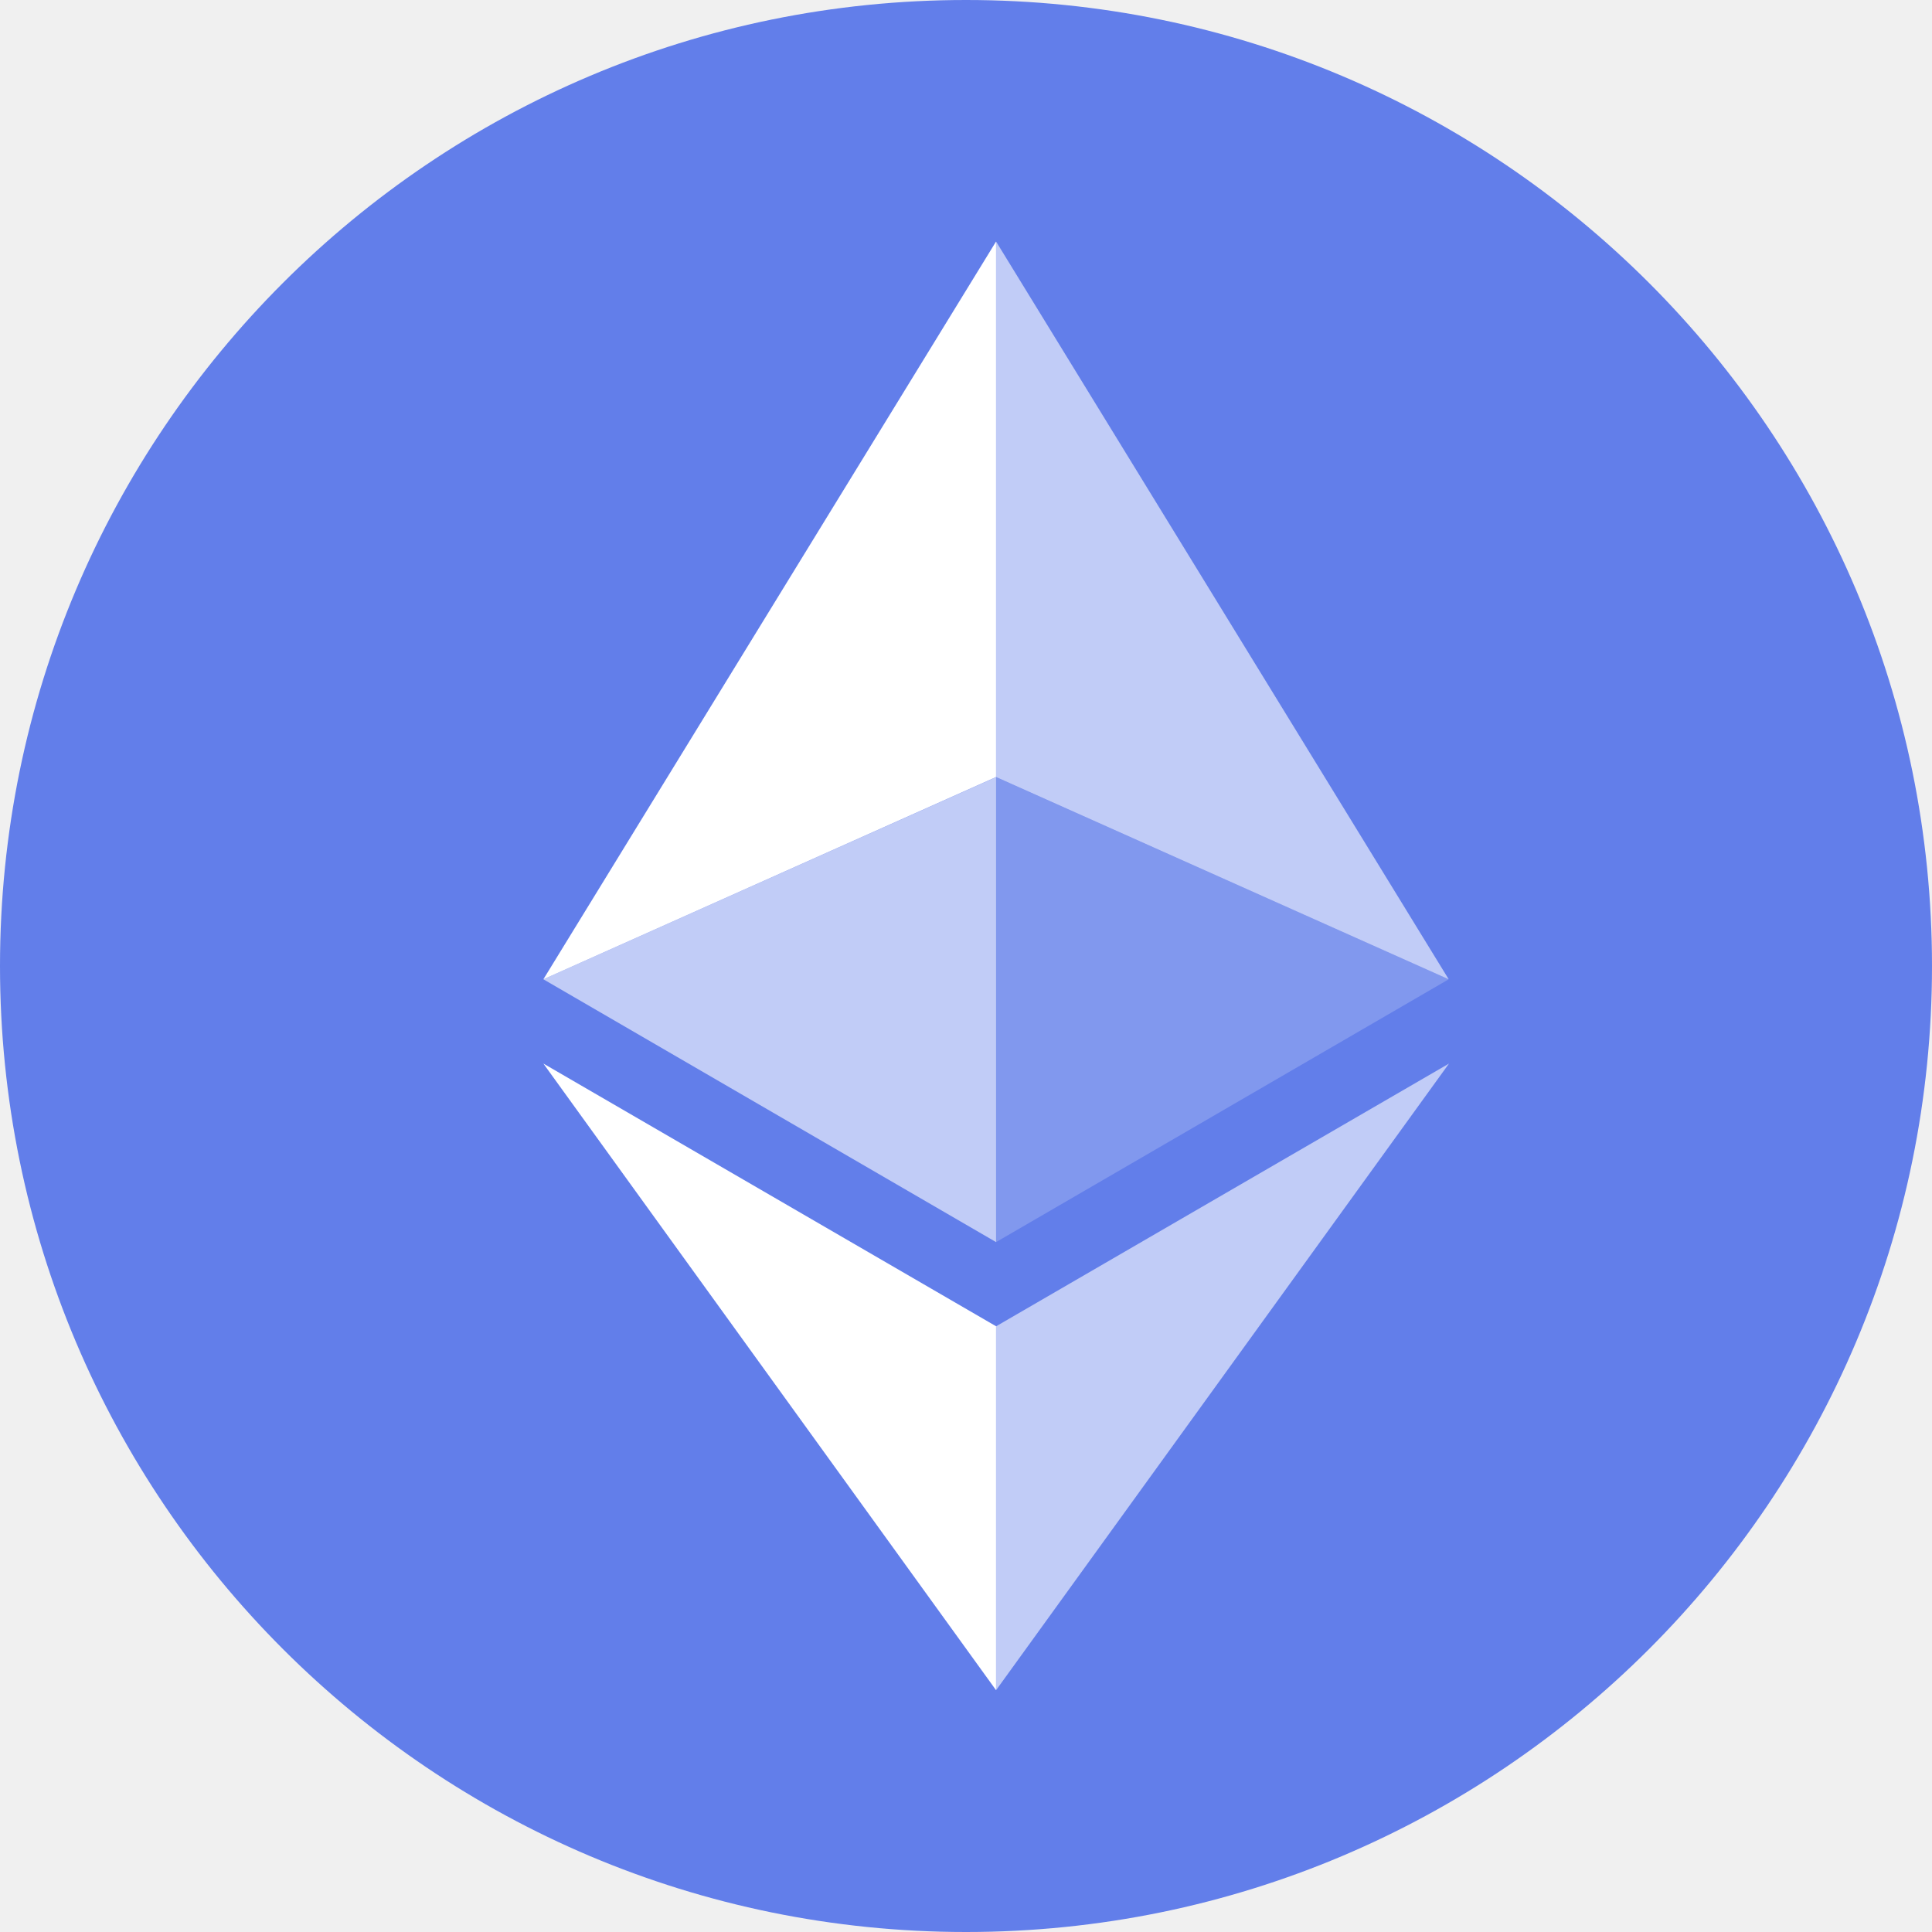
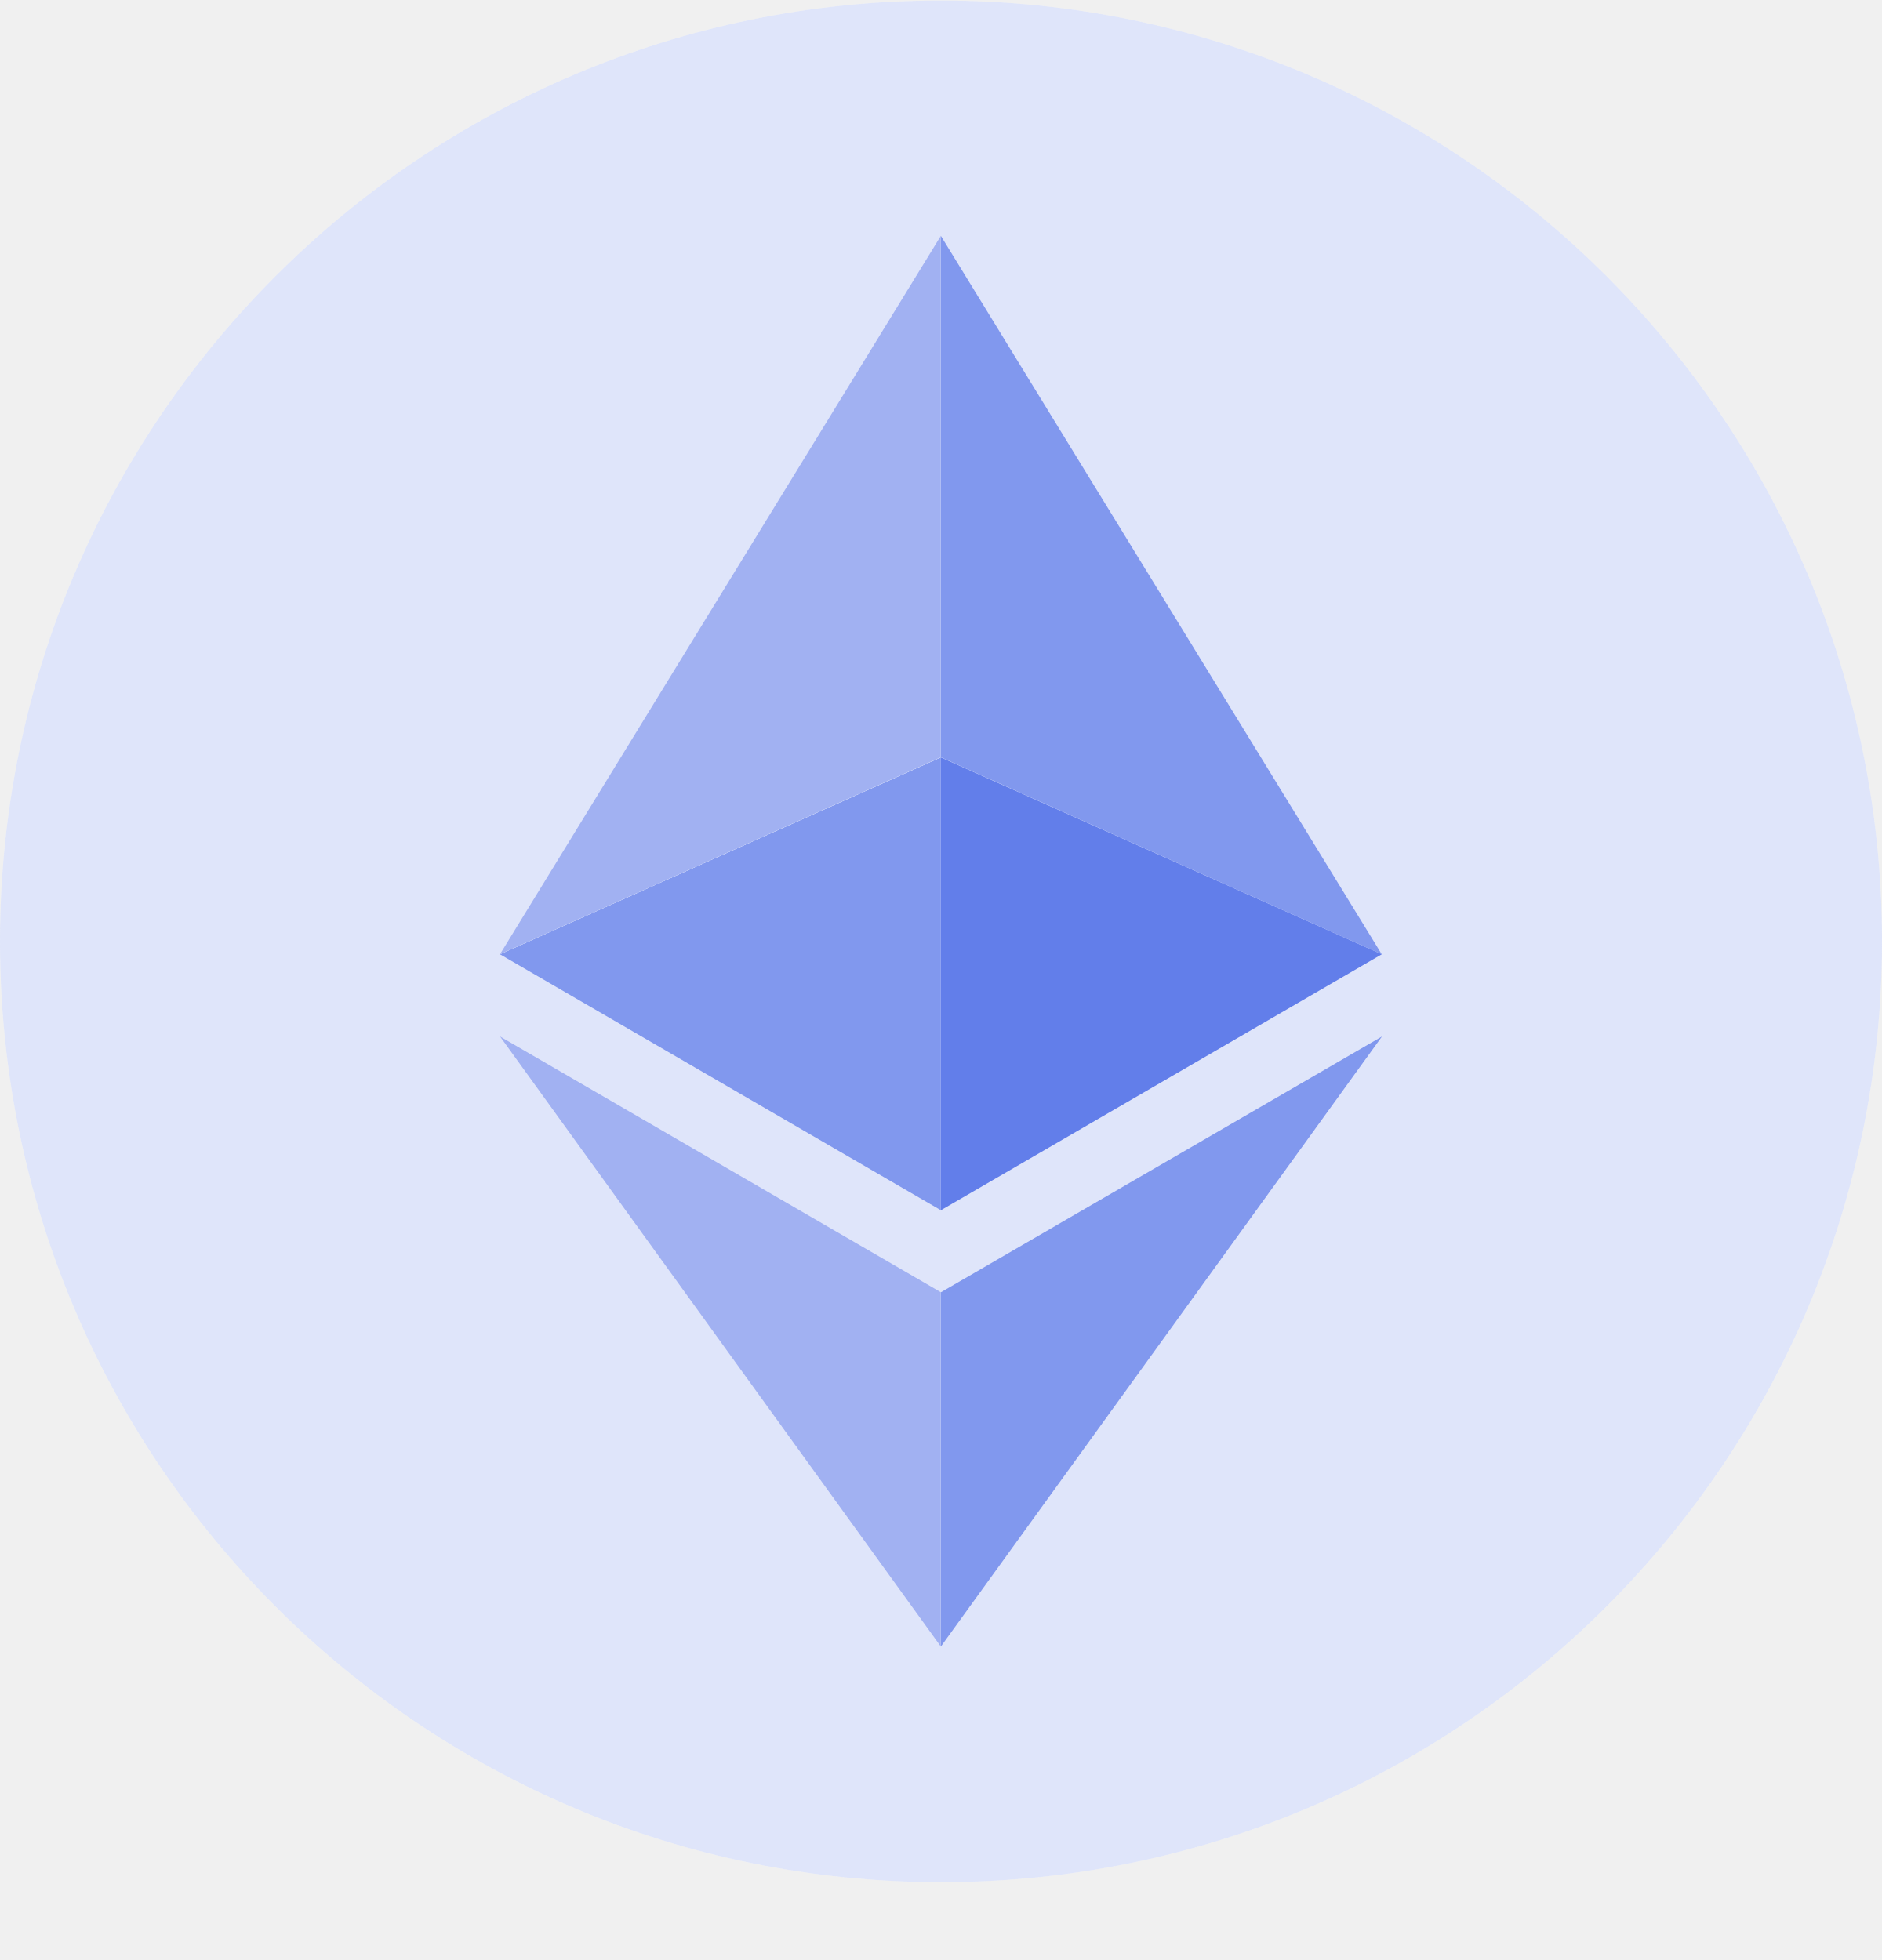
- <svg xmlns="http://www.w3.org/2000/svg" height="32" width="32">
-   <g fill="none">
-     <circle cx="16" cy="16" fill="#627eea" r="16" />
-     <g fill="#fff">
-       <path d="M16.498 4v8.87l7.497 3.35z" fill-opacity=".602" />
-       <path d="M16.498 4L9 16.22l7.498-3.35z" />
-       <path d="M16.498 21.968v6.027L24 17.616z" fill-opacity=".602" />
-       <path d="M16.498 27.995v-6.028L9 17.616z" />
-       <path d="M16.498 20.573l7.497-4.353-7.497-3.348z" fill-opacity=".2" />
-       <path d="M9 16.22l7.498 4.353v-7.701z" fill-opacity=".602" />
-     </g>
+ <svg xmlns="http://www.w3.org/2000/svg" width="24" height="25" viewBox="0 0 24 25" fill="none">
+   <g clip-path="url(#clip0)">
+     <path d="M12 24.007C18.627 24.007 24 18.634 24 12.007C24 5.379 18.627 0.007 12 0.007C5.373 0.007 0 5.379 0 12.007C0 18.634 5.373 24.007 12 24.007Z" fill="white" />
+     <path d="M12 24.007C18.627 24.007 24 18.634 24 12.007C24 5.379 18.627 0.007 12 0.007C5.373 0.007 0 5.379 0 12.007C0 18.634 5.373 24.007 12 24.007Z" fill="#627EEA" fill-opacity="0.2" />
+     <path d="M17.625 13.219L11.998 21.003V16.483L17.625 13.219ZM11.998 9.661V15.437L6.375 12.172L11.998 9.661ZM11.998 3.007L17.621 12.172L11.998 9.659V3.007Z" fill="white" />
+     <path d="M17.625 13.219L11.998 21.003V16.483L17.625 13.219ZM11.998 9.661V15.437L6.375 12.172L11.998 9.661ZM11.998 3.007L17.621 12.172L11.998 9.659V3.007Z" fill="#627EEA" fill-opacity="0.8" />
+     <path d="M6.375 13.219L11.998 16.482V21.003L6.375 13.219ZM11.998 3.007V9.659L6.375 12.172L11.998 3.007Z" fill="white" />
+     <path d="M6.375 13.219L11.998 16.482V21.003L6.375 13.219ZM11.998 3.007V9.659L6.375 12.172L11.998 3.007Z" fill="#627EEA" fill-opacity="0.6" />
+     <path d="M11.998 15.437L17.621 12.172L11.998 9.661V15.437Z" fill="#627EEA" />
  </g>
+   <defs>
+     <clipPath id="clip0">
+       <rect width="24" height="24" fill="white" transform="translate(0 0.00683594)" />
+     </clipPath>
+   </defs>
</svg>
